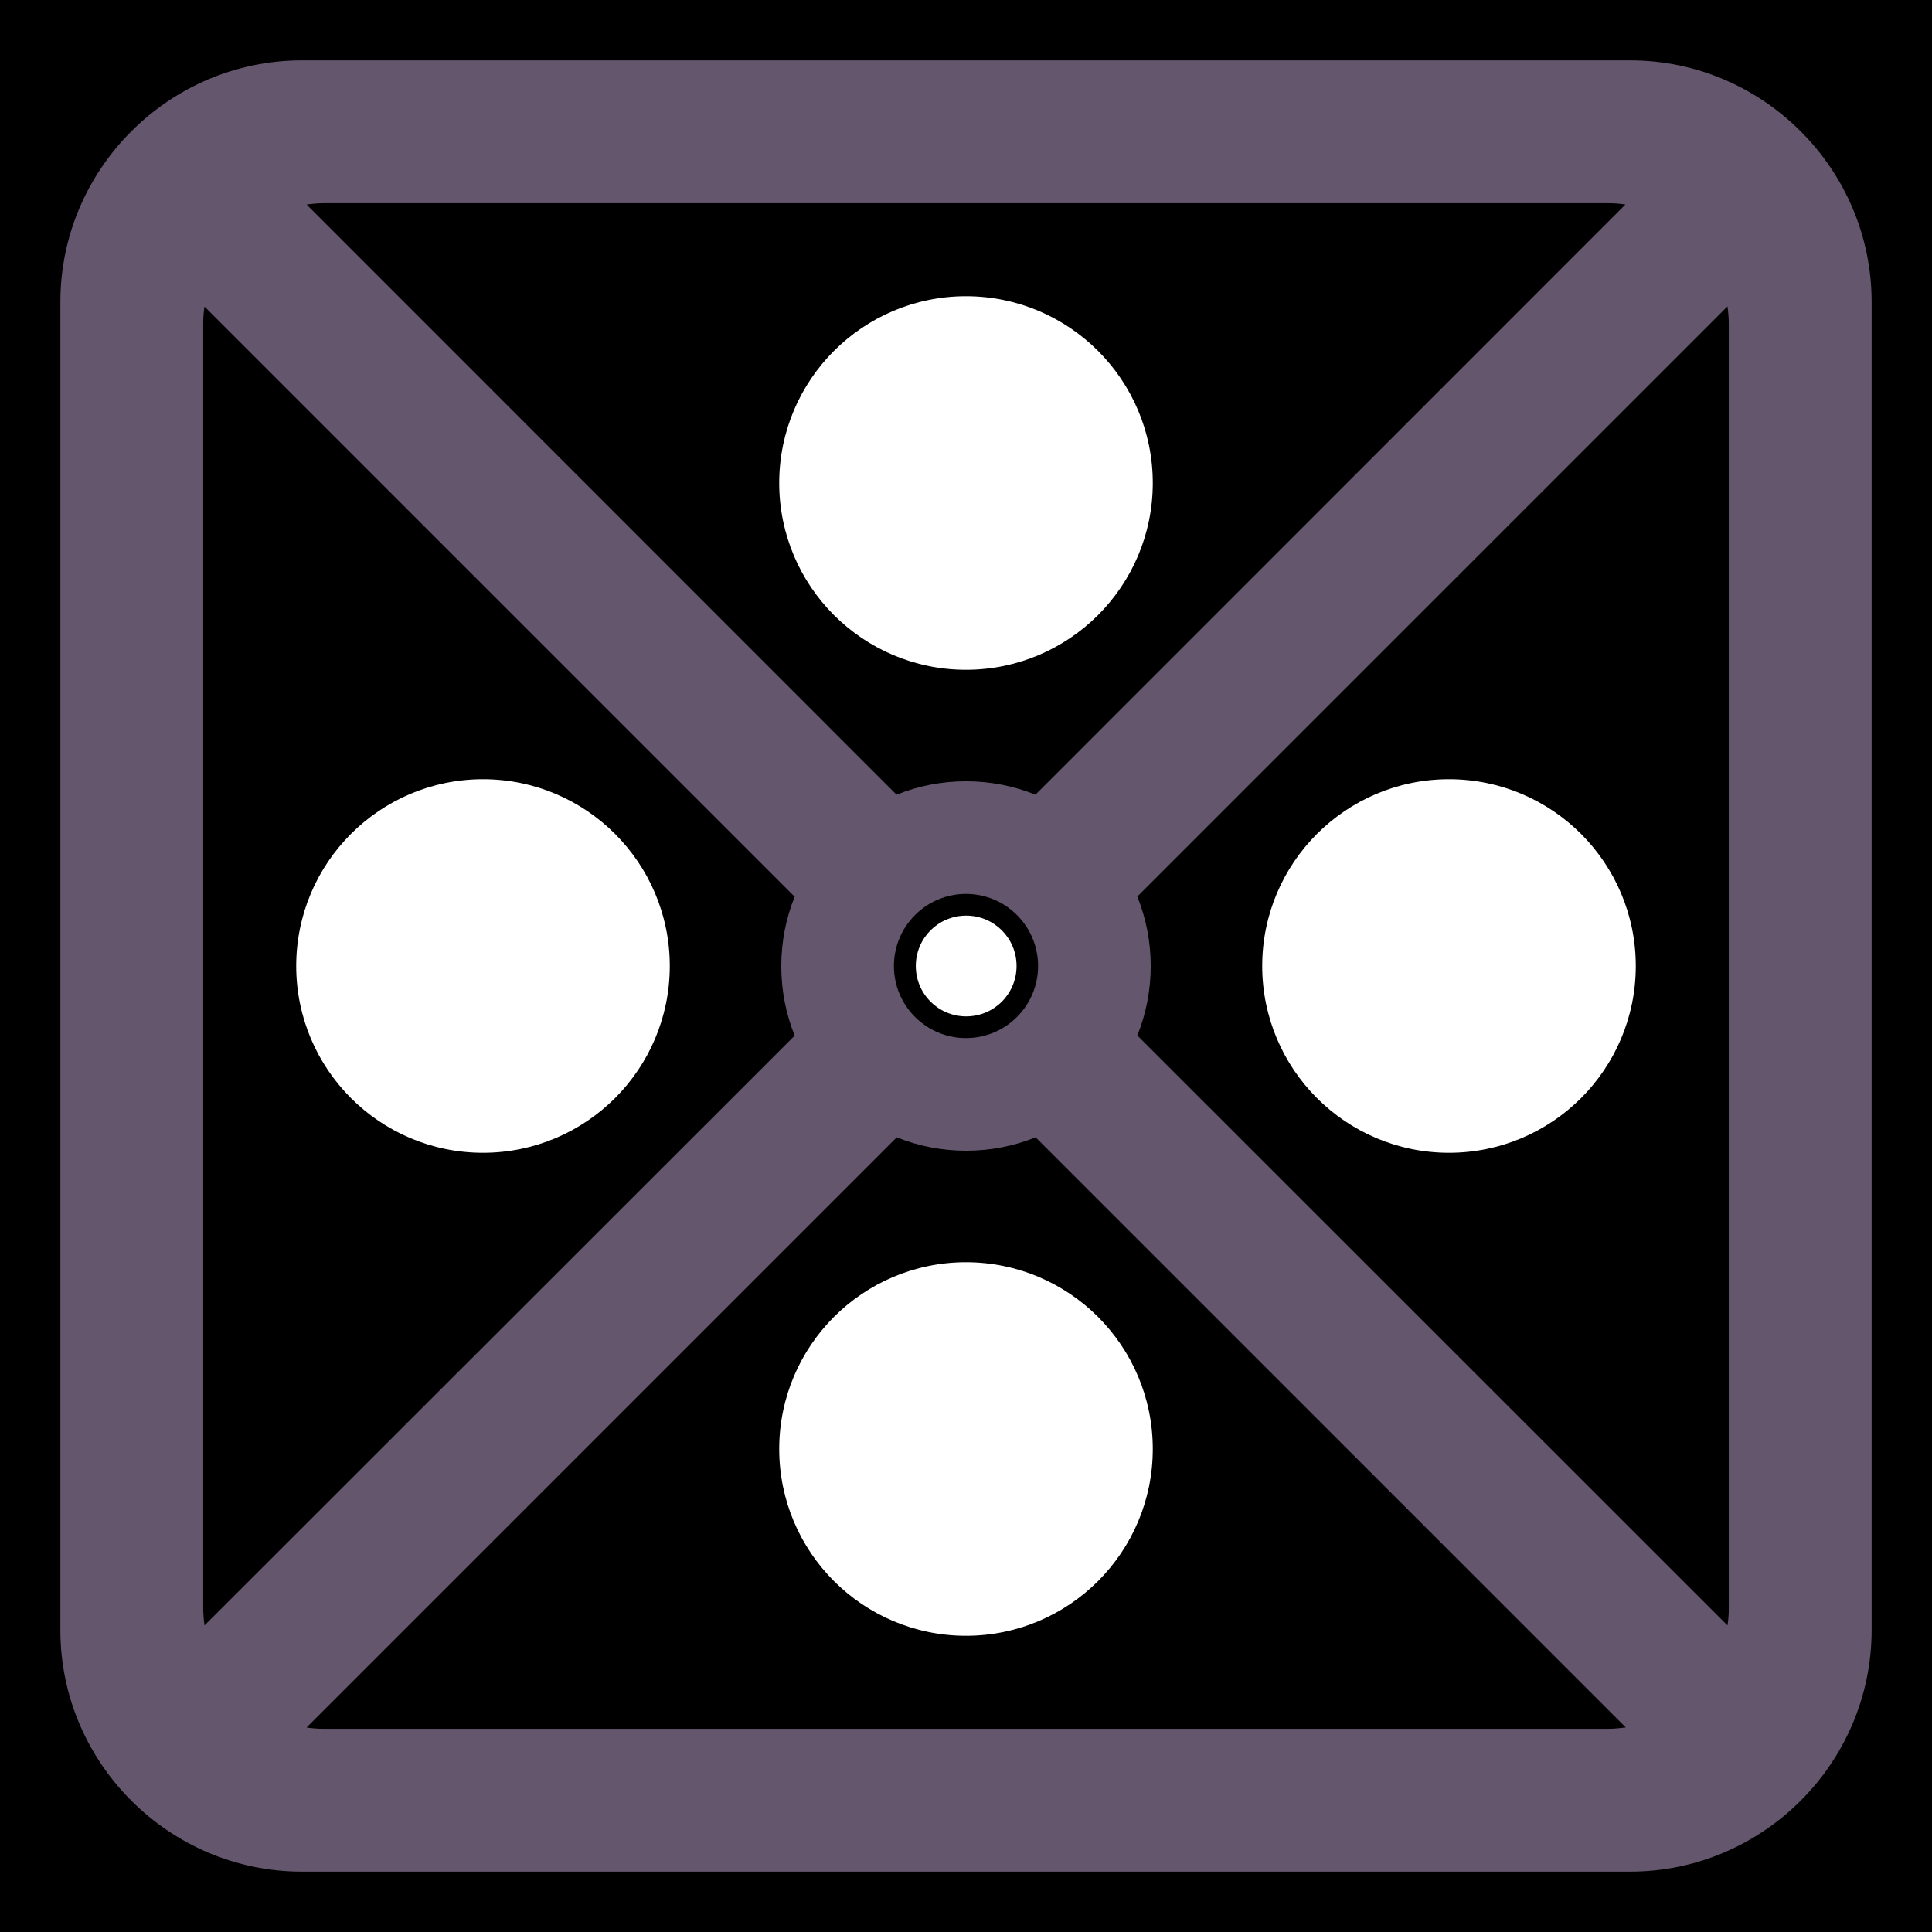
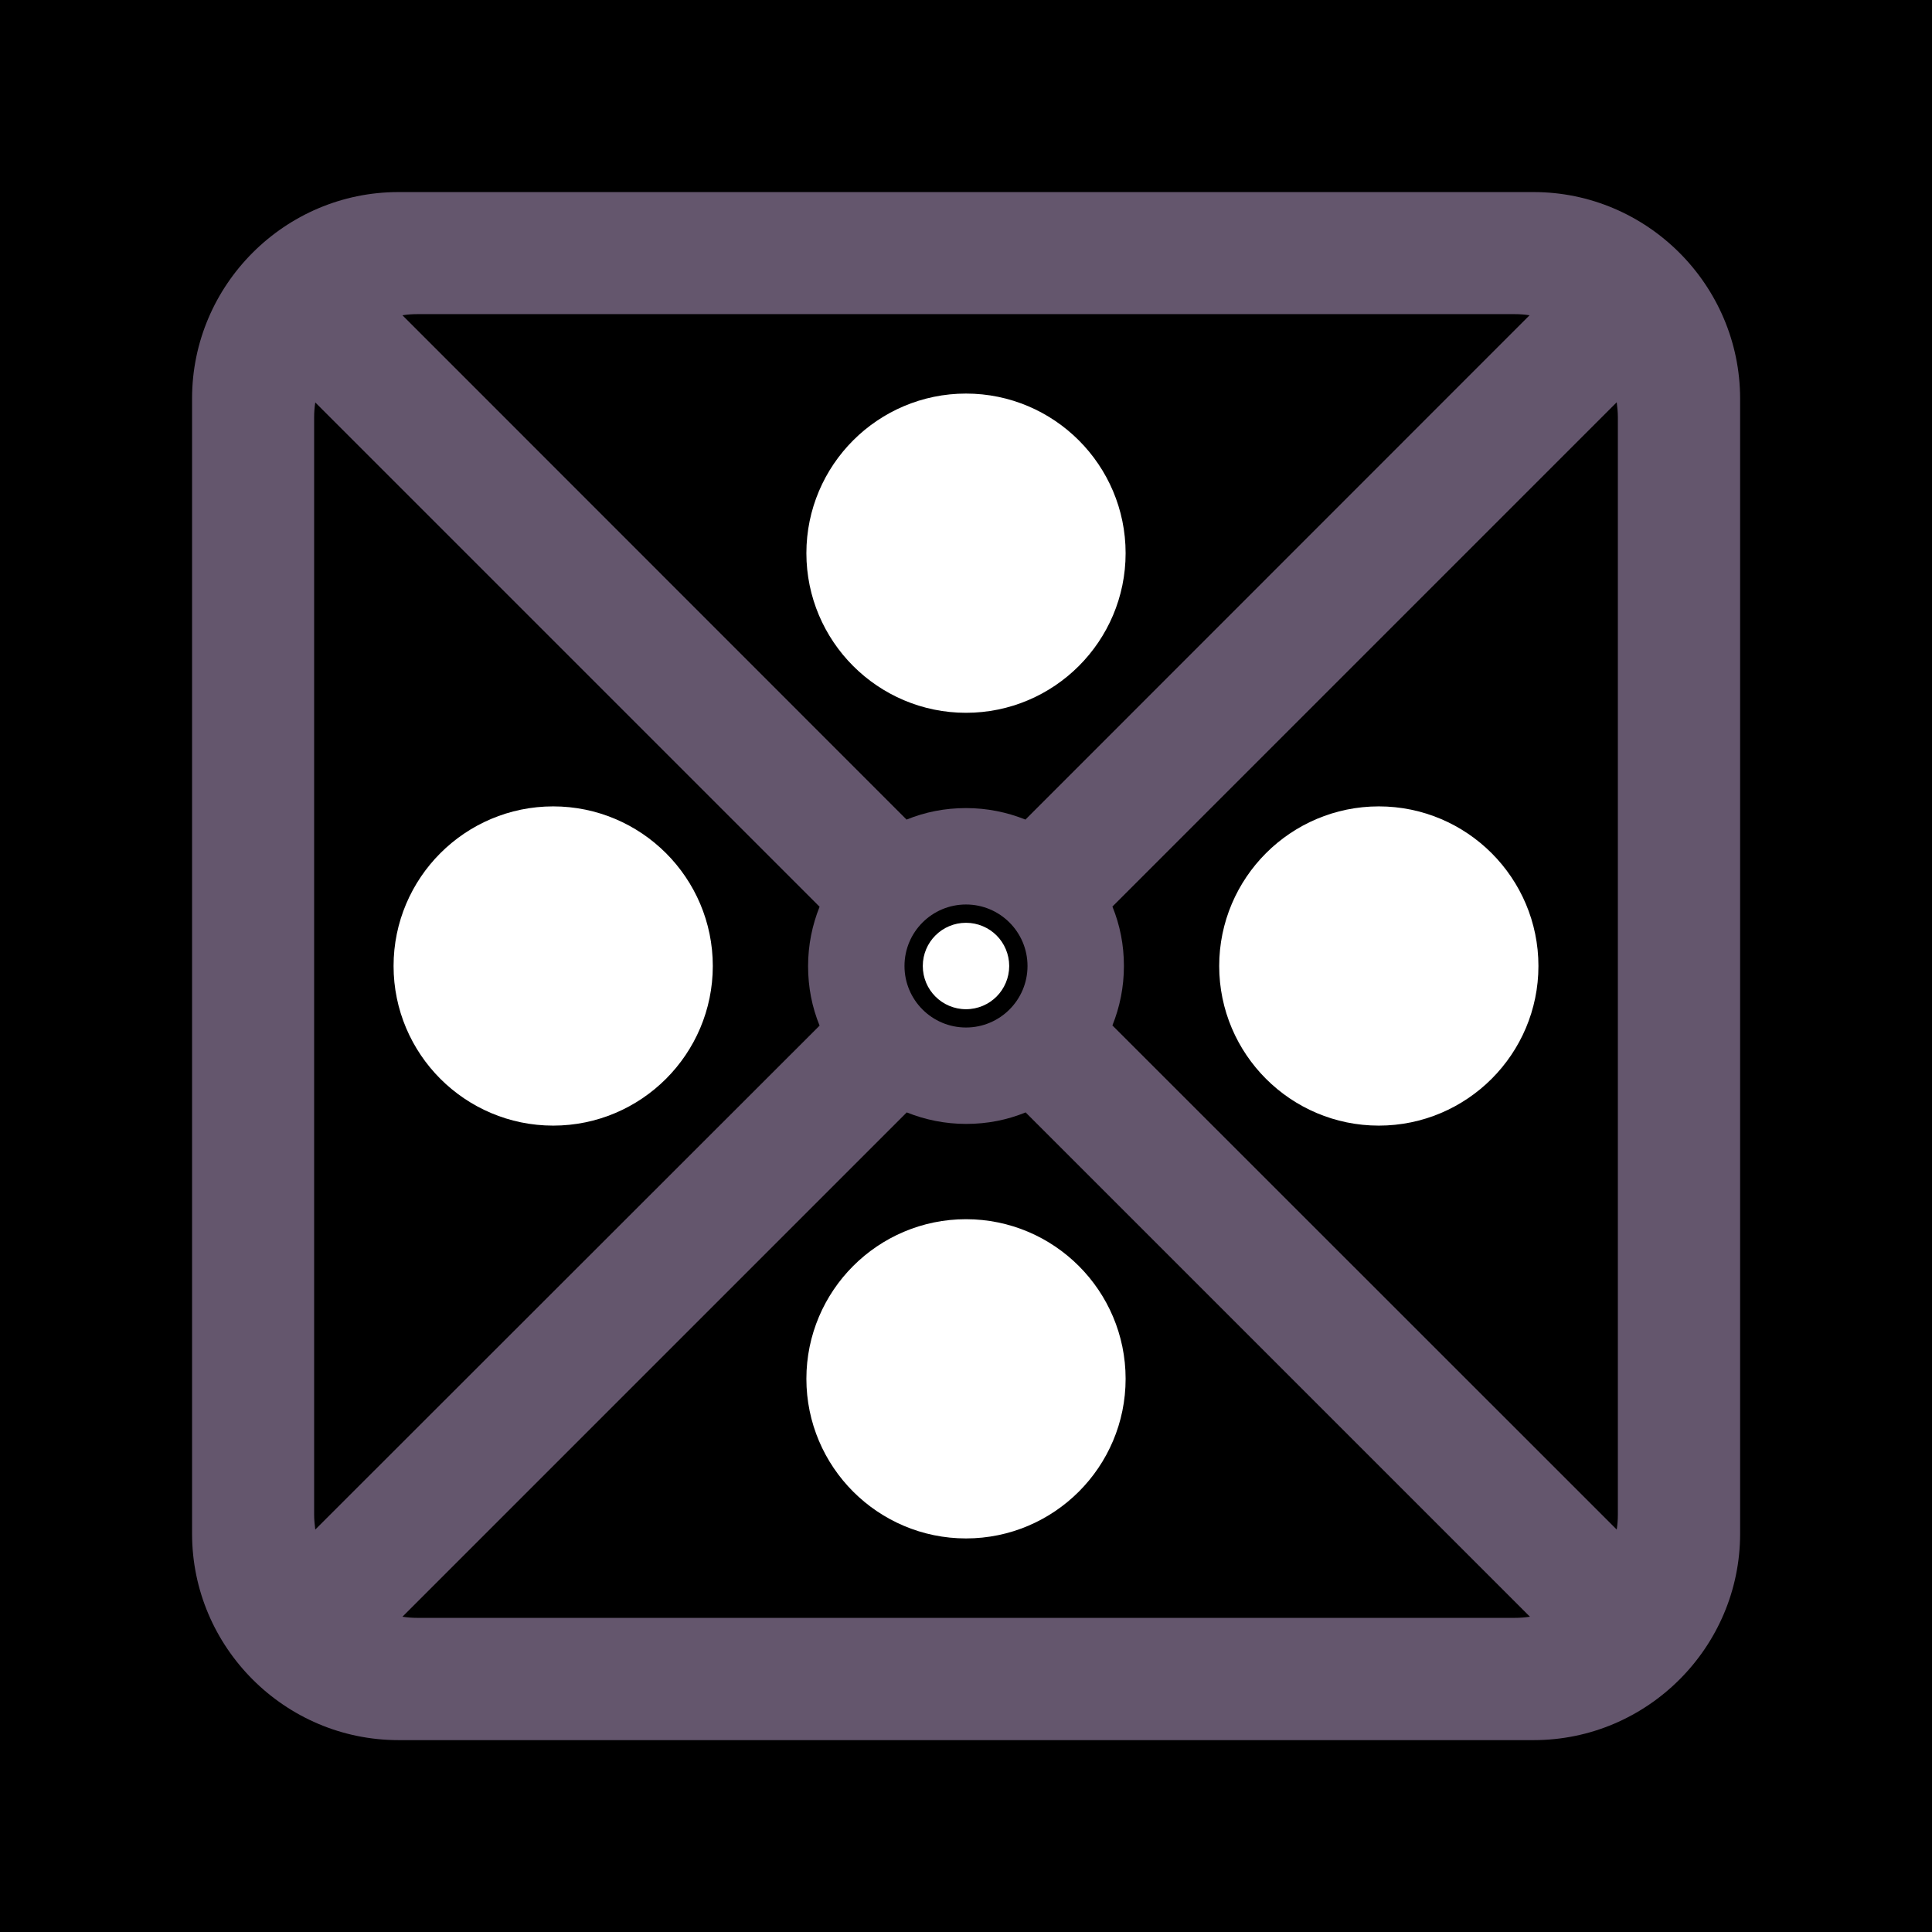
<svg xmlns="http://www.w3.org/2000/svg" version="1.1" id="SCENE_x5F_1" x="0px" y="0px" viewBox="0 0 1024 1024" style="enable-background:new 0 0 1024 1024;" xml:space="preserve">
  <style type="text/css">
	.st0{fill:#FFFFFF;}
	.st1{fill:#64566D;}
	.st2{display:none;fill:#000000;}
</style>
  <rect id="BACKGROUND_grass" y="0" width="1024" height="1024" />
  <g id="OBSTACLES">
-     <path id="1_obstacle" class="st0" d="M355,512c0,27.3-11.1,52.1-29,70c-17.9,17.9-42.7,29-70,29s-52.1-11.1-70-29   c-17.9-17.9-29-42.7-29-70s11.1-52.1,29-70s42.7-29,70-29s52.1,11.1,70,29S355,484.7,355,512z" />
-     <path id="2_obstacle" class="st0" d="M867,512c0,27.3-11.1,52.1-29,70c-17.9,17.9-42.7,29-70,29s-52.1-11.1-70-29   c-17.9-17.9-29-42.7-29-70s11.1-52.1,29-70c17.9-17.9,42.7-29,70-29s52.1,11.1,70,29C855.9,459.9,867,484.7,867,512z" />
-     <path id="3_obstacle" class="st0" d="M538.8,512c0,7.4-3,14.1-7.8,18.9s-11.5,7.8-18.9,7.8s-14.1-3-18.9-7.8   s-7.8-11.5-7.8-18.9s3-14.1,7.8-18.9s11.5-7.8,18.9-7.8s14.1,3,18.9,7.8S538.8,504.6,538.8,512z" />
-     <path id="4_obstacle" class="st0" d="M611,256c0,27.3-11.1,52.1-29,70c-17.9,17.9-42.7,29-70,29s-52.1-11.1-70-29   s-29-42.7-29-70s11.1-52.1,29-70s42.7-29,70-29s52.1,11.1,70,29C599.9,203.9,611,228.7,611,256z" />
-     <path id="5_obstacle" class="st0" d="M611,768c0,27.3-11.1,52.1-29,70c-17.9,17.9-42.7,29-70,29s-52.1-11.1-70-29   c-17.9-17.9-29-42.7-29-70s11.1-52.1,29-70c17.9-17.9,42.7-29,70-29s52.1,11.1,70,29C599.9,715.9,611,740.7,611,768z" />
+     <path id="1_obstacle" class="st0" d="M377.8,512c0,23.3-9.5,44.5-24.8,59.8c-15.3,15.3-36.5,24.8-59.8,24.8   s-44.5-9.5-59.8-24.8c-15.3-15.3-24.8-36.5-24.8-59.8c0-23.3,9.5-44.5,24.8-59.8c15.3-15.3,36.5-24.8,59.8-24.8s44.5,9.5,59.8,24.8   C368.3,467.5,377.8,488.7,377.8,512z" />
+     <path id="2_obstacle" class="st0" d="M815.4,512c0,23.3-9.5,44.5-24.8,59.8c-15.3,15.3-36.5,24.8-59.8,24.8   c-23.3,0-44.5-9.5-59.8-24.8c-15.3-15.3-24.8-36.5-24.8-59.8c0-23.3,9.5-44.5,24.8-59.8c15.3-15.3,36.5-24.8,59.8-24.8   c23.3,0,44.5,9.5,59.8,24.8C805.9,467.5,815.4,488.7,815.4,512z" />
+     <path id="3_obstacle" class="st0" d="M534.9,512c0,6.3-2.6,12.1-6.7,16.2c-4.1,4.1-9.8,6.7-16.2,6.7s-12.1-2.6-16.2-6.7   c-4.1-4.1-6.7-9.8-6.7-16.2s2.6-12.1,6.7-16.2s9.8-6.7,16.2-6.7c6.3,0,12.1,2.6,16.2,6.7S534.9,505.7,534.9,512z" />
+     <path id="4_obstacle" class="st0" d="M596.6,293.2c0,23.3-9.5,44.5-24.8,59.8c-15.3,15.3-36.5,24.8-59.8,24.8   c-23.3,0-44.5-9.5-59.8-24.8c-15.3-15.3-24.8-36.5-24.8-59.8s9.5-44.5,24.8-59.8c15.3-15.3,36.5-24.8,59.8-24.8   c23.3,0,44.5,9.5,59.8,24.8C587.1,248.7,596.6,269.9,596.6,293.2z" />
+     <path id="5_obstacle" class="st0" d="M596.6,730.8c0,23.3-9.5,44.5-24.8,59.8c-15.3,15.3-36.5,24.8-59.8,24.8   c-23.3,0-44.5-9.5-59.8-24.8c-15.3-15.3-24.8-36.5-24.8-59.8c0-23.3,9.5-44.5,24.8-59.8c15.3-15.3,36.5-24.8,59.8-24.8   c23.3,0,44.5,9.5,59.8,24.8C587.1,686.3,596.6,707.5,596.6,730.8z" />
  </g>
  <g id="ROAD">
-     <path id="TRACK_asphalt" class="st1" d="M864,32H160C89.6,32,32,89.6,32,160v704c0,70.4,57.6,128,128,128h704   c70.4,0,128-57.6,128-128V160C992,89.6,934.4,32,864,32z M171.6,107.7h680.8c3.1,0,6.1,0.2,9.1,0.7L548.8,421.2   c-11.3-4.6-23.8-7.1-36.8-7.1s-25.4,2.5-36.8,7.1L162.5,108.4C165.5,108,168.5,107.7,171.6,107.7z M550.2,512   c0,21.1-17.1,38.2-38.2,38.2s-38.2-17.1-38.2-38.2s17.1-38.2,38.2-38.2S550.2,490.9,550.2,512z M108.4,861.5c-0.4-3-0.7-6-0.7-9.1   V171.6c0-3.1,0.2-6.1,0.7-9.1l312.8,312.8c-4.6,11.3-7.1,23.8-7.1,36.8s2.5,25.4,7.1,36.8L108.4,861.5z M852.4,916.3H171.6   c-3.1,0-6.1-0.2-9.1-0.7l312.8-312.8c11.3,4.6,23.8,7.1,36.8,7.1s25.4-2.5,36.8-7.1l312.8,312.8C858.5,916,855.5,916.3,852.4,916.3   z M916.3,852.4c0,3.1-0.2,6.1-0.7,9.1L602.8,548.8c4.6-11.3,7.1-23.8,7.1-36.8s-2.5-25.4-7.1-36.8l312.8-312.8c0.4,3,0.7,6,0.7,9.1   V852.4z" />
-     <circle id="START" cx="439.5" cy="441.1" r="8" class="st2" />
+     <path id="TRACK_asphalt" class="st1" d="M812.8,101.8H211.2c-60.2,0-109.4,49.2-109.4,109.4v601.7c0,60.2,49.2,109.4,109.4,109.4   h601.7c60.2,0,109.4-49.2,109.4-109.4V211.2C922.2,151,873,101.8,812.8,101.8z M221.1,166.5h581.8c2.6,0,5.2,0.2,7.8,0.6   L543.5,434.4c-9.7-3.9-20.3-6.1-31.5-6.1s-21.7,2.1-31.5,6.1L213.3,167.1C215.9,166.7,218.4,166.5,221.1,166.5z M544.6,512   c0,18-14.6,32.6-32.6,32.6S479.4,530,479.4,512s14.6-32.6,32.6-32.6C530,479.4,544.6,494,544.6,512z M167.1,810.7   c-0.3-2.6-0.6-5.1-0.6-7.8V221.1c0-2.6,0.2-5.2,0.6-7.8l267.3,267.3c-3.9,9.7-6.1,20.3-6.1,31.5s2.1,21.7,6.1,31.5L167.1,810.7z    M802.9,857.5H221.1c-2.6,0-5.2-0.2-7.8-0.6l267.3-267.3c9.7,3.9,20.3,6.1,31.5,6.1s21.7-2.1,31.5-6.1l267.3,267.3   C808.1,857.3,805.6,857.5,802.9,857.5z M857.5,802.9c0,2.6-0.2,5.2-0.6,7.8L589.6,543.5c3.9-9.7,6.1-20.3,6.1-31.5   s-2.1-21.7-6.1-31.5l267.3-267.3c0.3,2.6,0.6,5.1,0.6,7.8V802.9z" />
+     <circle id="START" cx="450" cy="451.4" r="6.8" class="st2" />
  </g>
</svg>
